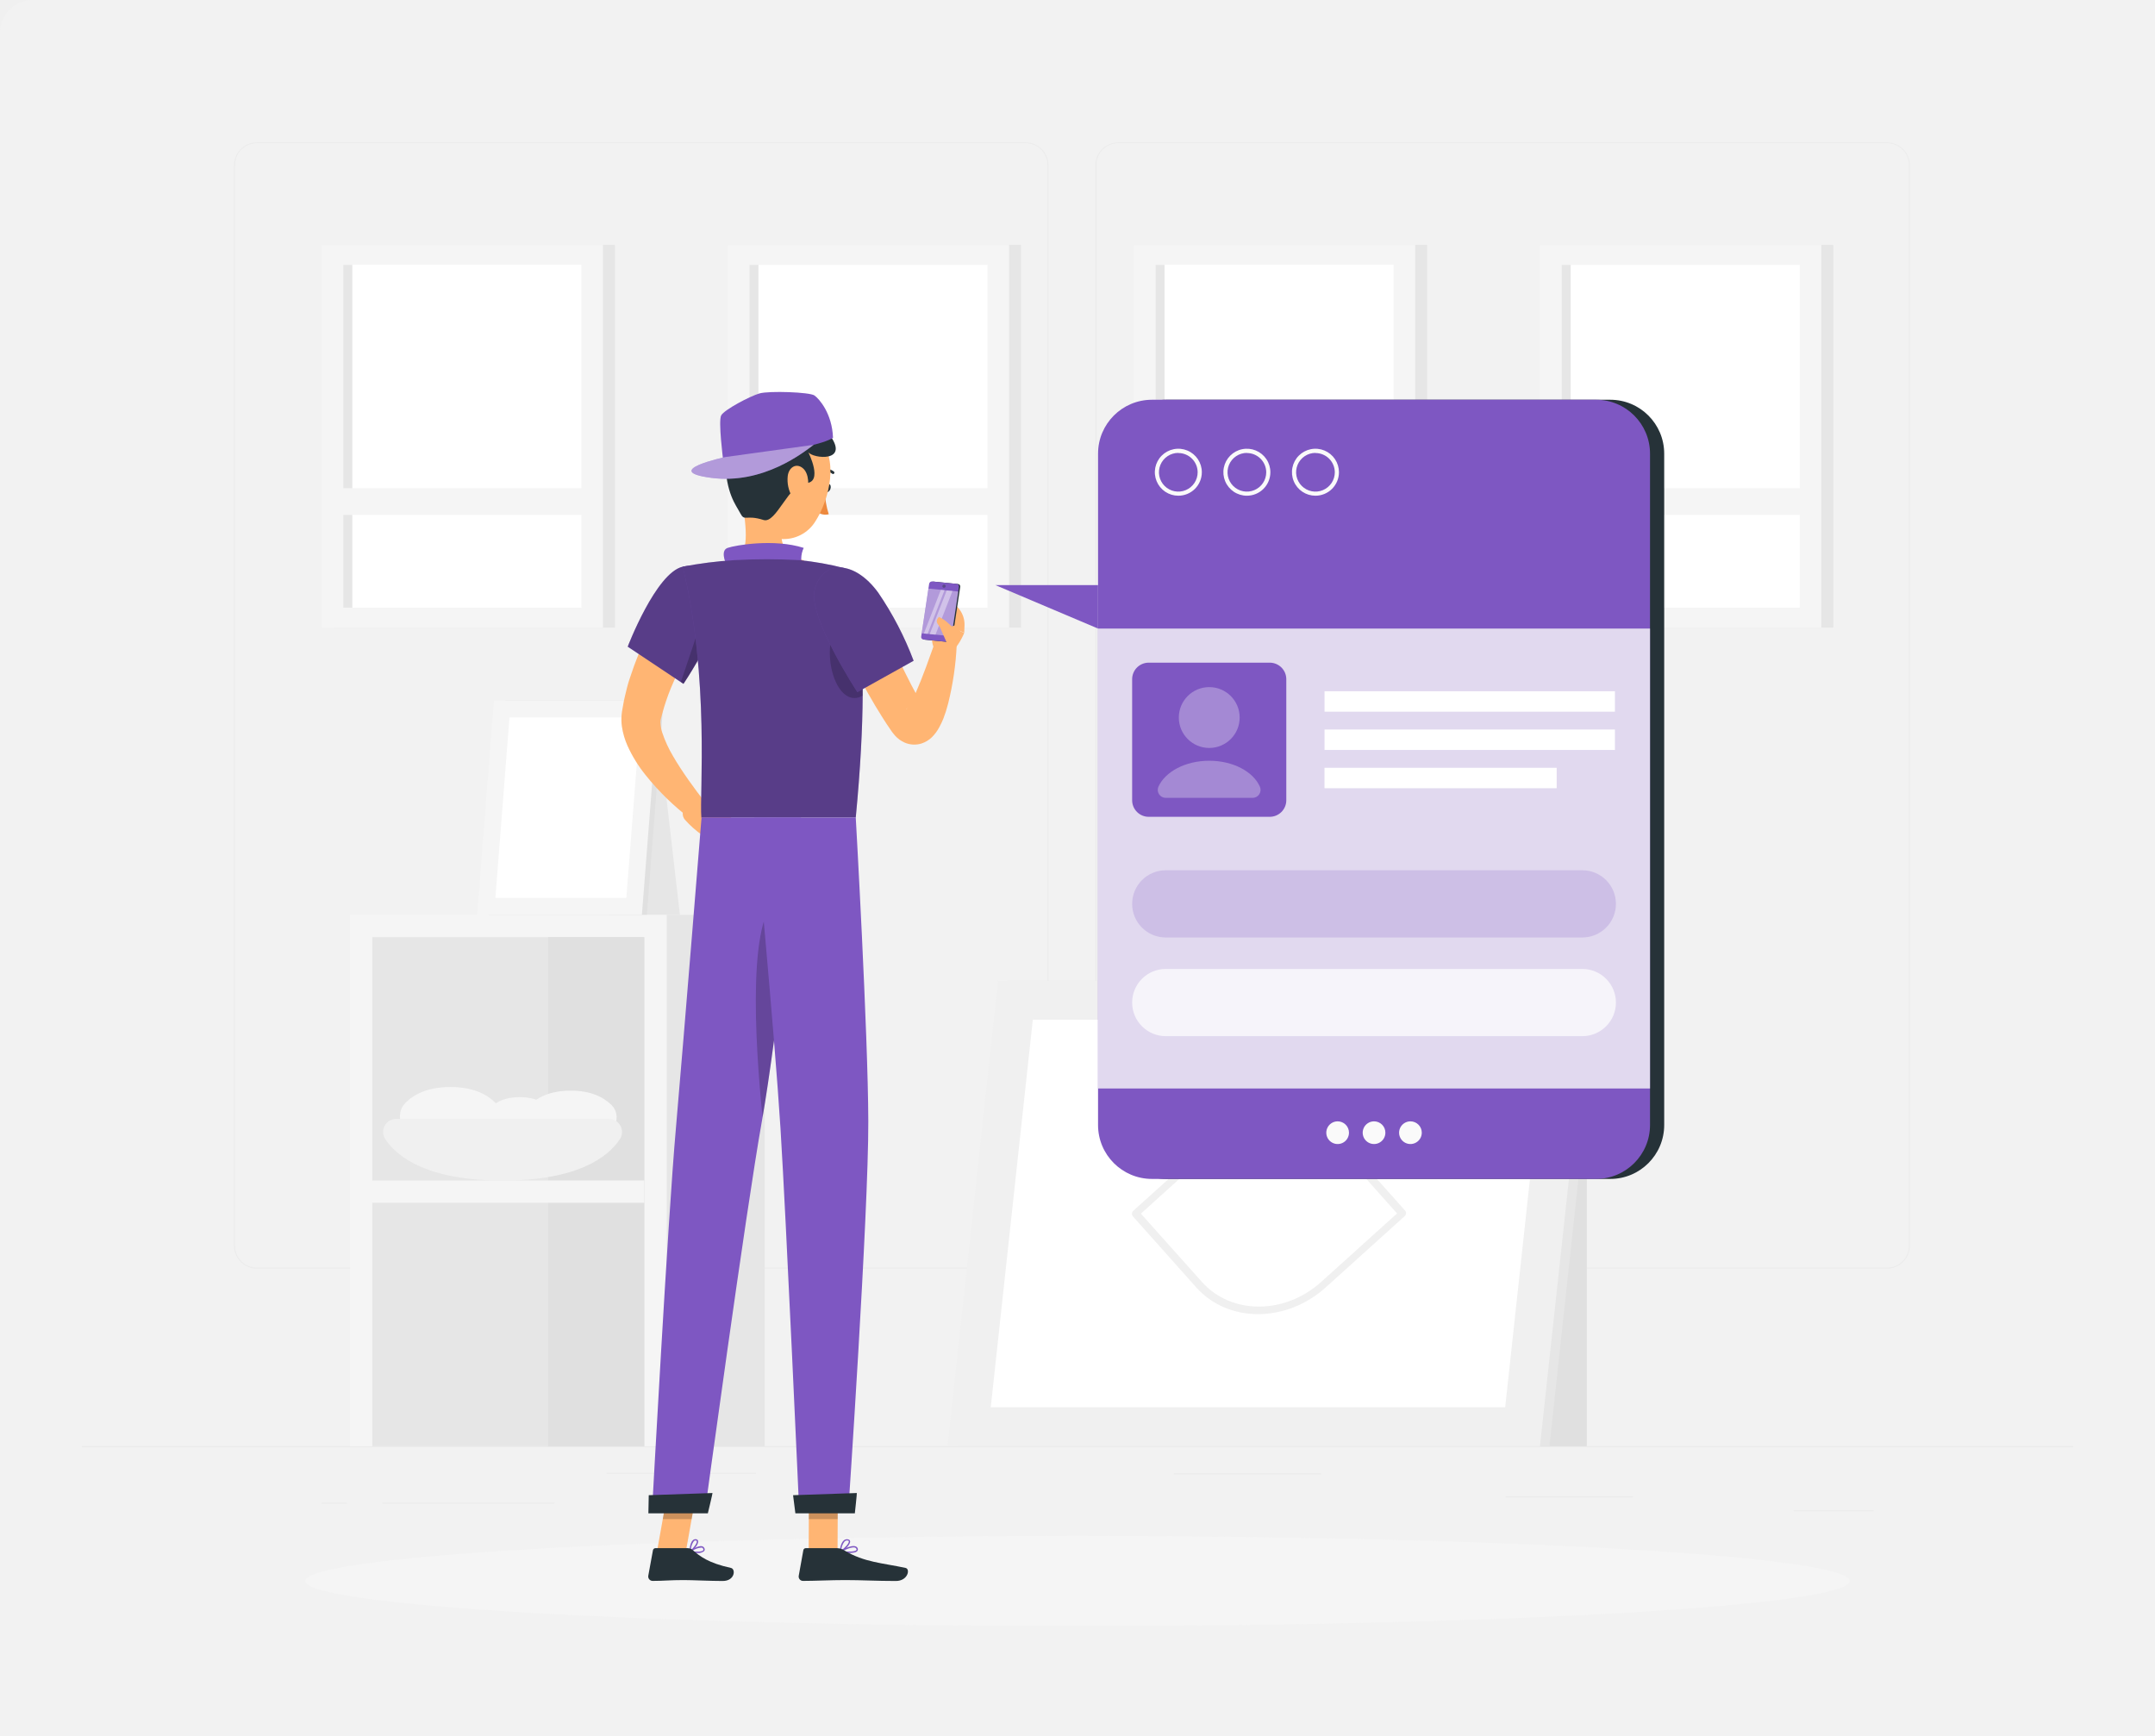
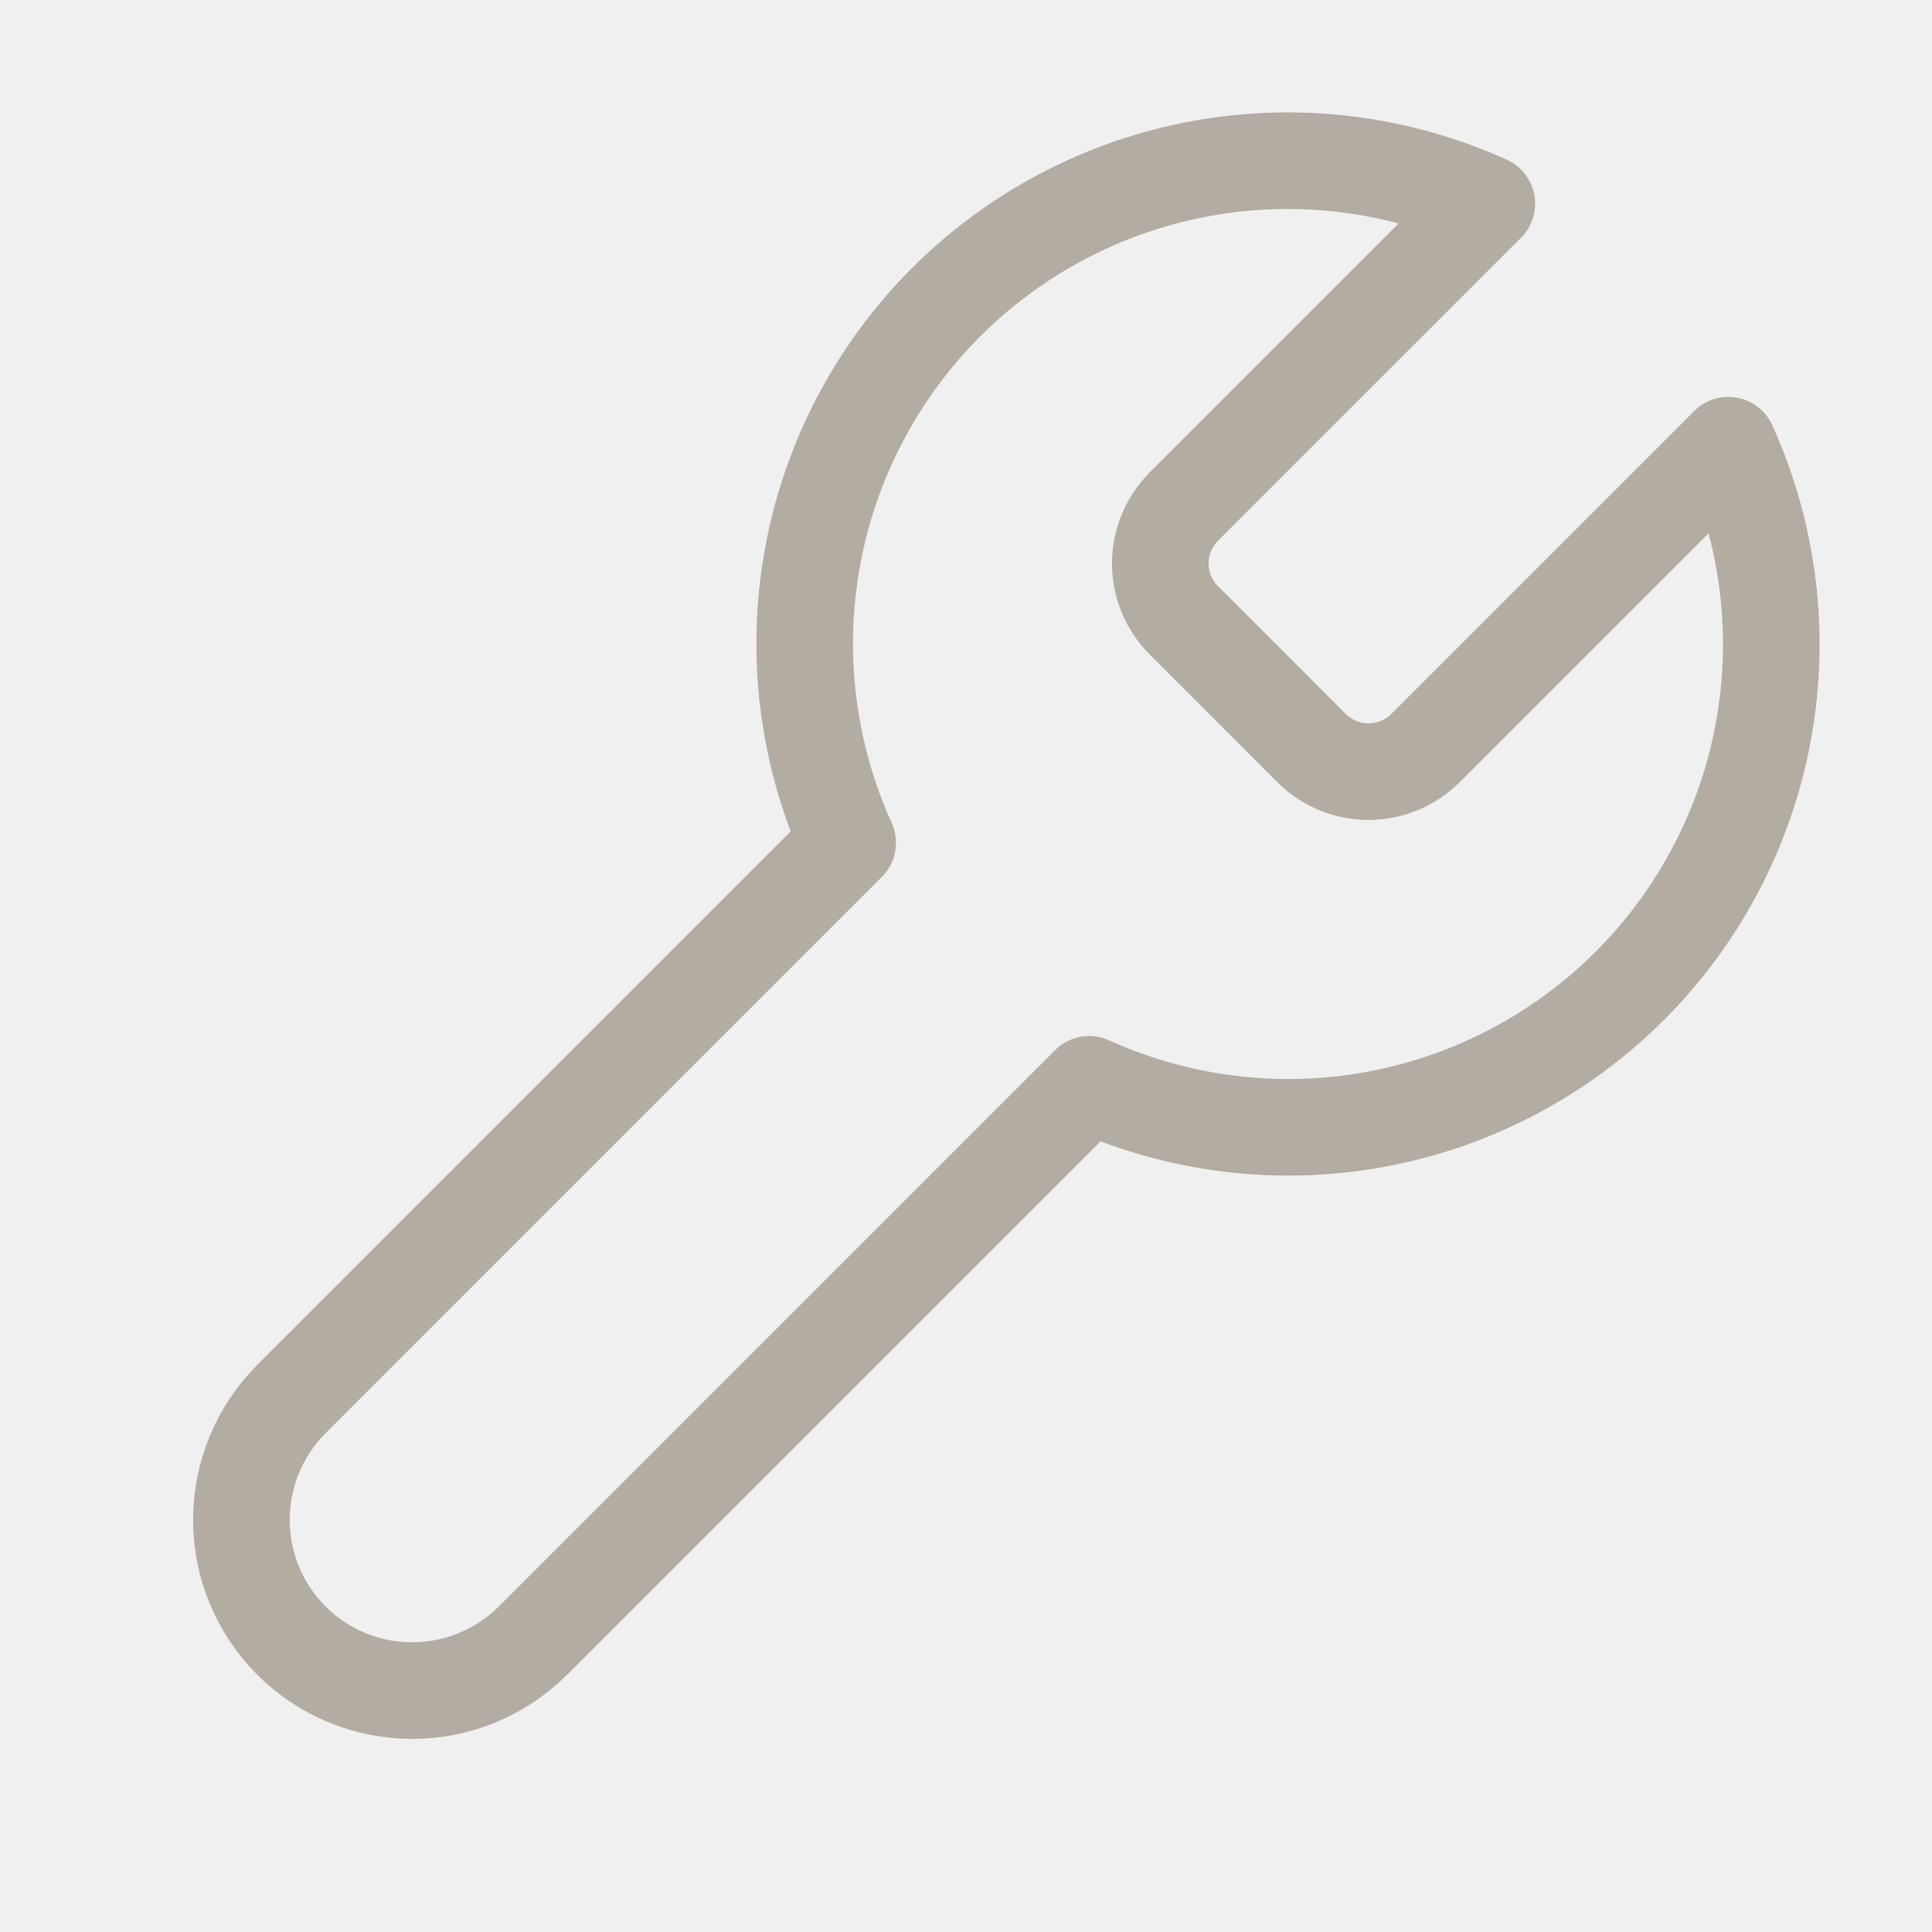
- <svg xmlns="http://www.w3.org/2000/svg" width="329" height="265" viewBox="0 0 329 265" fill="none">
-   <path d="M0 5C0 2.239 2.239 0 5 0H329V270H5C2.239 270 0 267.761 0 265V5Z" fill="#F2F2F2" />
-   <path d="M316.5 220.801H12.5V220.953H316.5V220.801Z" fill="#EBEBEB" />
-   <path d="M286.039 230.584H273.837V230.736H286.039V230.584Z" fill="#EBEBEB" />
-   <path d="M249.316 228.456H229.848V228.608H249.316V228.456Z" fill="#EBEBEB" />
-   <path d="M201.691 224.942H179.208V225.094H201.691V224.942Z" fill="#EBEBEB" />
-   <path d="M84.639 229.416H58.38V229.568H84.639V229.416Z" fill="#EBEBEB" />
-   <path d="M52.962 229.416H49.114V229.568H52.962V229.416Z" fill="#EBEBEB" />
-   <path d="M115.392 224.862H92.604V225.014H115.392V224.862Z" fill="#EBEBEB" />
-   <path d="M156.596 193.684H39.197C38.278 193.683 37.396 193.316 36.746 192.665C36.096 192.014 35.732 191.132 35.732 190.212V25.183C35.74 24.269 36.108 23.394 36.757 22.75C37.406 22.106 38.283 21.743 39.197 21.742H156.596C157.517 21.742 158.4 22.108 159.051 22.759C159.702 23.41 160.068 24.293 160.068 25.213V190.212C160.068 191.133 159.702 192.016 159.051 192.667C158.4 193.318 157.517 193.684 156.596 193.684ZM39.197 21.863C38.318 21.865 37.475 22.215 36.854 22.838C36.233 23.46 35.884 24.304 35.884 25.183V190.212C35.884 191.092 36.233 191.935 36.854 192.558C37.475 193.18 38.318 193.531 39.197 193.532H156.596C157.476 193.531 158.319 193.18 158.942 192.558C159.564 191.936 159.914 191.092 159.916 190.212V25.183C159.914 24.303 159.564 23.46 158.942 22.837C158.319 22.215 157.476 21.865 156.596 21.863H39.197Z" fill="#EBEBEB" />
-   <path d="M288.113 193.684H170.708C169.787 193.683 168.905 193.316 168.255 192.666C167.604 192.015 167.238 191.133 167.236 190.212V25.183C167.246 24.268 167.615 23.394 168.265 22.75C168.915 22.105 169.793 21.743 170.708 21.742H288.113C289.026 21.745 289.901 22.108 290.549 22.752C291.196 23.396 291.564 24.27 291.572 25.183V190.212C291.572 191.131 291.208 192.012 290.56 192.663C289.911 193.314 289.031 193.681 288.113 193.684ZM170.708 21.863C169.828 21.865 168.984 22.215 168.362 22.837C167.74 23.46 167.39 24.303 167.388 25.183V190.212C167.39 191.092 167.74 191.936 168.362 192.558C168.984 193.18 169.828 193.531 170.708 193.532H288.113C288.992 193.531 289.836 193.18 290.458 192.558C291.08 191.936 291.431 191.092 291.432 190.212V25.183C291.431 24.303 291.08 23.46 290.458 22.837C289.836 22.215 288.992 21.865 288.113 21.863H170.708Z" fill="#EBEBEB" />
-   <path d="M50.95 95.814H93.887L93.887 37.392L50.95 37.392L50.95 95.814Z" fill="#E6E6E6" />
-   <path d="M49.114 95.814H92.051L92.051 37.392L49.114 37.392L49.114 95.814Z" fill="#F5F5F5" />
-   <path d="M88.761 92.774V40.432H52.409V92.774H88.761Z" fill="white" />
-   <path d="M53.789 92.774V40.432H52.403V92.774H53.789Z" fill="#E6E6E6" />
-   <path d="M50.476 78.62H90.689V74.54H50.476V78.62Z" fill="#F5F5F5" />
-   <path d="M112.948 95.814H155.885V37.392L112.948 37.392V95.814Z" fill="#E6E6E6" />
-   <path d="M111.117 95.814H154.054V37.392L111.117 37.392V95.814Z" fill="#F5F5F5" />
-   <path d="M150.765 92.781V40.438H114.413V92.781H150.765Z" fill="white" />
-   <path d="M115.793 92.774V40.432H114.407V92.774H115.793Z" fill="#E6E6E6" />
-   <path d="M112.479 78.62H152.693V74.54H112.479V78.62Z" fill="#F5F5F5" />
-   <path d="M174.945 95.814H217.882V37.392L174.945 37.392V95.814Z" fill="#E6E6E6" />
-   <path d="M173.115 95.814H216.052V37.392L173.115 37.392V95.814Z" fill="#F5F5F5" />
-   <path d="M212.763 92.774V40.432H176.411V92.774H212.763Z" fill="white" />
-   <path d="M177.791 92.781V40.438H176.405V92.781H177.791Z" fill="#E6E6E6" />
-   <path d="M174.477 78.62H214.69V74.54H174.477V78.62Z" fill="#F5F5F5" />
-   <path d="M236.949 95.814H279.886V37.392L236.949 37.392V95.814Z" fill="#E6E6E6" />
-   <path d="M235.113 95.814H278.05V37.392L235.113 37.392V95.814Z" fill="#F5F5F5" />
-   <path d="M274.767 92.781V40.438H238.415V92.781H274.767Z" fill="white" />
-   <path d="M239.795 92.774V40.432H238.408V92.774H239.795Z" fill="#E6E6E6" />
-   <path d="M236.475 78.62H276.688V74.54H236.475V78.62Z" fill="#F5F5F5" />
-   <path d="M242.257 158.341H213.882V220.801H242.257V158.341Z" fill="#E0E0E0" />
-   <path d="M153.817 149.732L146.108 220.801H236.548L244.257 149.732H153.817Z" fill="#E6E6E6" />
-   <path d="M152.37 149.732L144.661 220.801H235.101L242.81 149.732H152.37Z" fill="#F0F0F0" />
-   <path d="M151.258 214.849H229.793L236.214 155.684H157.678L151.258 214.849Z" fill="white" />
-   <path d="M172.927 185.671L182.606 196.53C187.47 202.002 196.365 202.002 202.421 196.53L214.453 185.671C214.566 185.571 214.637 185.433 214.654 185.284C214.671 185.135 214.632 184.984 214.545 184.862L204.865 174.003C200.001 168.531 191.106 168.531 185.05 174.003L173.012 184.862C172.9 184.963 172.83 185.101 172.814 185.25C172.799 185.399 172.839 185.549 172.927 185.671ZM213.286 185.263L201.697 195.721C196.134 200.737 187.975 200.737 183.5 195.721L174.179 185.294L185.78 174.812C191.343 169.796 199.509 169.796 203.977 174.812L213.286 185.263Z" fill="#F0F0F0" />
-   <path d="M101.766 220.801H116.748L116.748 139.663H101.766L101.766 220.801Z" fill="#E6E6E6" />
-   <path d="M101.767 139.663H53.443V220.801H101.767V139.663Z" fill="#F5F5F5" />
-   <path d="M98.362 220.801V143.068H56.841L56.841 220.801H98.362Z" fill="#E6E6E6" />
-   <path d="M98.362 220.801V143.068H83.678V220.801H98.362Z" fill="#E0E0E0" />
-   <path d="M73.567 173.304C74.137 173.305 74.694 173.138 75.169 172.824C75.644 172.51 76.016 172.062 76.238 171.538C76.46 171.014 76.522 170.435 76.417 169.875C76.312 169.316 76.044 168.799 75.647 168.391C74.321 167.042 72.187 165.959 68.764 165.959C65.341 165.959 63.213 167.054 61.882 168.391C61.484 168.8 61.216 169.317 61.111 169.877C61.006 170.437 61.069 171.016 61.292 171.541C61.514 172.066 61.887 172.513 62.363 172.826C62.839 173.14 63.397 173.306 63.967 173.304H73.567Z" fill="#F5F5F5" />
-   <path d="M82.42 172.228C82.786 172.228 83.143 172.121 83.448 171.919C83.753 171.717 83.992 171.43 84.135 171.093C84.277 170.757 84.318 170.386 84.251 170.026C84.184 169.667 84.012 169.335 83.757 169.072C82.9 168.209 81.532 167.504 79.337 167.504C77.142 167.504 75.768 168.209 74.917 169.072C74.663 169.335 74.491 169.667 74.424 170.026C74.357 170.386 74.397 170.757 74.54 171.093C74.683 171.43 74.921 171.717 75.227 171.919C75.531 172.121 75.889 172.228 76.255 172.228H82.42Z" fill="#F5F5F5" />
-   <path d="M91.504 173.213C92.022 173.214 92.528 173.062 92.96 172.776C93.392 172.49 93.73 172.083 93.932 171.606C94.134 171.129 94.191 170.603 94.095 170.094C93.999 169.585 93.756 169.115 93.394 168.744C92.178 167.528 90.245 166.513 87.132 166.513C84.019 166.513 82.073 167.516 80.87 168.744C80.508 169.115 80.264 169.585 80.169 170.094C80.073 170.603 80.13 171.129 80.332 171.606C80.534 172.083 80.872 172.49 81.304 172.776C81.736 173.062 82.242 173.214 82.76 173.213H91.504Z" fill="#F5F5F5" />
-   <path d="M92.969 170.823C93.332 170.825 93.688 170.924 93.998 171.113C94.309 171.301 94.562 171.57 94.732 171.891C94.901 172.212 94.98 172.573 94.96 172.936C94.939 173.298 94.821 173.648 94.616 173.948C92.792 176.684 88.165 180.235 76.729 180.235C65.293 180.235 60.684 176.684 58.836 173.948C58.631 173.648 58.513 173.297 58.492 172.934C58.472 172.571 58.552 172.209 58.722 171.888C58.892 171.567 59.146 171.298 59.458 171.11C59.769 170.923 60.126 170.823 60.489 170.823H92.969Z" fill="#F0F0F0" />
-   <path d="M98.362 183.634V180.229H54.999V183.634H98.362Z" fill="#F5F5F5" />
-   <path d="M92.932 139.663H103.797L100.575 111.72H92.932V139.663Z" fill="#E6E6E6" />
-   <path d="M74.589 139.663H98.757L101.304 106.953H77.136L74.589 139.663Z" fill="#E0E0E0" />
-   <path d="M72.85 139.663H97.997L100.55 106.953H75.404L72.85 139.663Z" fill="#F5F5F5" />
-   <path d="M95.62 137.085L97.772 109.531H77.781L75.629 137.085H95.62Z" fill="white" />
-   <path d="M164.5 248.258C229.606 248.258 282.385 245.177 282.385 241.376C282.385 237.575 229.606 234.493 164.5 234.493C99.394 234.493 46.615 237.575 46.615 241.376C46.615 245.177 99.394 248.258 164.5 248.258Z" fill="#F5F5F5" />
-   <path d="M105.749 122.311L108.588 122.183L107.305 127.57C106.293 126.876 105.37 126.059 104.557 125.138C104.323 124.862 104.207 124.505 104.234 124.145C104.261 123.784 104.43 123.448 104.703 123.211L105.749 122.311Z" fill="#FFB573" />
-   <path d="M111.878 125.09L110.607 129.485L107.305 127.57L108.588 122.183L111.878 125.09Z" fill="#FFB573" />
-   <path d="M132.781 91.194C133.93 93.741 135.134 96.356 136.35 98.903C137.566 101.451 138.782 104.01 140.131 106.448C140.454 107.056 140.8 107.664 141.135 108.272L141.201 108.388C141.201 108.388 141.201 108.388 141.147 108.345C140.971 108.177 140.764 108.042 140.539 107.95C140.426 107.899 140.307 107.86 140.186 107.835C140.049 107.801 139.908 107.783 139.767 107.78C139.505 107.768 139.243 107.805 138.994 107.889C138.764 107.954 138.555 108.078 138.386 108.248C138.301 108.364 138.441 108.248 138.563 108.09C138.714 107.882 138.852 107.665 138.976 107.439C139.262 106.935 139.584 106.345 139.821 105.737C140.891 103.305 141.852 100.539 142.807 97.876L146.059 98.484C145.919 101.501 145.479 104.497 144.746 107.427C144.547 108.22 144.3 109 144.004 109.762C143.825 110.196 143.622 110.621 143.396 111.033C143.095 111.603 142.707 112.124 142.247 112.577C141.813 112.993 141.292 113.309 140.721 113.501C140.299 113.638 139.857 113.697 139.414 113.677C139.182 113.666 138.952 113.633 138.727 113.58C138.519 113.53 138.316 113.463 138.119 113.38C137.561 113.134 137.062 112.773 136.654 112.322C136.515 112.171 136.385 112.012 136.264 111.847L136.112 111.635L136.033 111.519C135.608 110.911 135.176 110.26 134.775 109.622C133.158 107.081 131.735 104.491 130.367 101.87C128.999 99.25 127.783 96.599 126.628 93.838L132.781 91.194Z" fill="#FFB573" />
-   <path d="M142.284 96.945L142.946 94.805L147.202 96.629C147.202 96.629 146.309 98.97 144.77 99.924C144.465 100.118 144.095 100.183 143.741 100.104C143.388 100.025 143.08 99.81 142.886 99.505C142.401 98.744 142.189 97.842 142.284 96.945Z" fill="#FFB573" />
-   <path d="M143.828 91.498L144.509 91.692C145.322 91.927 146.033 92.427 146.53 93.112C147.026 93.797 147.28 94.628 147.251 95.474L147.208 96.611L142.952 94.787L143.828 91.498Z" fill="#FFB573" />
-   <path d="M144.916 98.028L141.165 97.657C141.114 97.651 141.064 97.636 141.019 97.611C140.974 97.585 140.934 97.551 140.903 97.51C140.871 97.469 140.849 97.422 140.836 97.372C140.824 97.322 140.822 97.27 140.831 97.219L142.047 89.151C142.064 89.044 142.122 88.948 142.208 88.881C142.293 88.815 142.401 88.783 142.509 88.792L146.254 89.163C146.306 89.166 146.357 89.181 146.403 89.205C146.45 89.23 146.49 89.264 146.523 89.305C146.555 89.347 146.578 89.394 146.59 89.445C146.602 89.496 146.604 89.549 146.594 89.601L145.378 97.669C145.359 97.775 145.301 97.87 145.216 97.937C145.131 98.003 145.024 98.035 144.916 98.028Z" fill="#263238" />
-   <path d="M144.722 98.009L140.976 97.638C140.925 97.633 140.875 97.618 140.829 97.593C140.784 97.567 140.744 97.533 140.712 97.492C140.681 97.451 140.657 97.405 140.644 97.354C140.631 97.304 140.628 97.252 140.636 97.201L141.852 89.132C141.869 89.025 141.926 88.928 142.012 88.861C142.098 88.794 142.206 88.763 142.314 88.774L146.059 89.145C146.111 89.15 146.161 89.165 146.206 89.191C146.252 89.216 146.291 89.25 146.323 89.291C146.355 89.332 146.378 89.379 146.391 89.429C146.405 89.479 146.407 89.531 146.4 89.582L145.184 97.651C145.166 97.757 145.108 97.854 145.023 97.92C144.937 97.987 144.83 98.018 144.722 98.009Z" fill="#7E57C2" />
-   <path opacity="0.4" d="M145.263 97.134L140.715 96.69L141.755 89.862L146.302 90.312L145.263 97.134Z" fill="white" />
-   <path opacity="0.4" d="M141.609 96.775L141.049 96.72L143.64 90.05L144.199 90.105L141.609 96.775Z" fill="white" />
-   <path opacity="0.4" d="M142.819 96.897L141.943 96.811L144.533 90.142L145.415 90.227L142.819 96.897Z" fill="white" />
-   <path opacity="0.4" d="M144.375 89.522C144.362 89.588 144.325 89.648 144.272 89.689C144.218 89.73 144.151 89.751 144.083 89.747C144.051 89.743 144.02 89.733 143.992 89.717C143.964 89.701 143.939 89.68 143.92 89.654C143.9 89.629 143.885 89.6 143.877 89.569C143.868 89.537 143.866 89.505 143.871 89.473C143.882 89.405 143.919 89.344 143.972 89.302C144.026 89.259 144.094 89.238 144.162 89.242C144.228 89.251 144.287 89.285 144.326 89.338C144.366 89.39 144.384 89.456 144.375 89.522Z" fill="#263238" />
-   <path d="M145.962 95.419L145.299 95.644L144.691 95.085C144.383 94.793 144.035 94.545 143.658 94.349L143.342 94.185L143.171 94.398C143.075 94.513 143.019 94.658 143.012 94.808C143.006 94.959 143.049 95.107 143.135 95.231L143.494 95.748L144.71 98.514L145.926 98.18L146.917 96.897L145.962 95.419Z" fill="#FFB573" />
-   <path d="M108.375 93.358C107.676 94.574 106.904 95.869 106.217 97.158C105.53 98.447 104.831 99.76 104.199 101.074C103.566 102.387 102.983 103.712 102.429 105.038C101.9 106.33 101.453 107.654 101.092 109.002L100.873 109.835C100.837 109.999 100.823 110.166 100.83 110.333C100.851 110.85 100.943 111.362 101.104 111.853C101.526 113.116 102.084 114.329 102.77 115.471C103.469 116.687 104.284 117.903 105.135 119.119C105.986 120.335 106.904 121.551 107.798 122.682L105.524 125.102C102.932 123.143 100.593 120.87 98.562 118.335C97.46 116.971 96.534 115.474 95.808 113.878C95.389 112.943 95.099 111.955 94.945 110.941C94.861 110.337 94.847 109.725 94.902 109.117L94.957 108.643L95.012 108.327L95.127 107.689C95.261 106.819 95.48 106.017 95.674 105.19C95.869 104.363 96.13 103.585 96.404 102.812C96.915 101.244 97.529 99.772 98.173 98.259C98.818 96.745 99.529 95.346 100.289 93.936C100.666 93.23 101.055 92.531 101.456 91.838C101.858 91.127 102.259 90.476 102.739 89.74L108.375 93.358Z" fill="#FFB573" />
-   <path d="M125.983 74.358C125.868 74.692 125.947 75.033 126.166 75.118C126.384 75.203 126.652 74.996 126.774 74.662C126.895 74.328 126.81 73.987 126.591 73.902C126.372 73.817 126.099 74.03 125.983 74.358Z" fill="#263238" />
-   <path d="M125.916 75.021C125.963 76.206 126.167 77.38 126.524 78.511C126.238 78.586 125.938 78.596 125.647 78.541C125.356 78.487 125.08 78.368 124.84 78.195L125.916 75.021Z" fill="#ED893E" />
-   <path d="M127.157 72.376C127.115 72.369 127.077 72.35 127.047 72.321C126.841 72.162 126.601 72.054 126.345 72.005C126.089 71.957 125.826 71.969 125.576 72.042C125.549 72.049 125.522 72.051 125.495 72.048C125.468 72.044 125.441 72.035 125.418 72.022C125.394 72.008 125.373 71.99 125.356 71.969C125.34 71.947 125.328 71.922 125.32 71.896C125.313 71.869 125.311 71.842 125.314 71.815C125.318 71.787 125.327 71.761 125.34 71.737C125.354 71.714 125.372 71.693 125.394 71.676C125.415 71.659 125.44 71.647 125.466 71.64C125.784 71.549 126.118 71.535 126.442 71.6C126.765 71.664 127.069 71.805 127.327 72.011C127.366 72.051 127.388 72.104 127.388 72.16C127.388 72.216 127.366 72.269 127.327 72.309C127.305 72.331 127.278 72.349 127.249 72.36C127.219 72.372 127.188 72.377 127.157 72.376Z" fill="#263238" />
-   <path d="M113.343 75.367C113.458 79.015 114.802 83.375 112.631 85.527C112.631 85.527 113.641 88.792 119.623 88.792C126.208 88.792 122.663 85.527 122.663 85.527C119.015 84.67 119.015 82.001 119.557 79.496L113.343 75.367Z" fill="#FFB573" />
-   <path d="M111.087 86.646C110.576 85.612 110.048 84.019 111.087 83.648C112.248 83.241 118.189 82.207 122.7 83.648C122.463 84.151 122.335 84.698 122.325 85.253C122.315 85.808 122.422 86.36 122.639 86.871L111.087 86.646Z" fill="#7E57C2" />
-   <path d="M106.479 237.102C106.092 237.101 105.707 237.06 105.329 236.98C105.309 236.975 105.291 236.965 105.277 236.95C105.263 236.934 105.253 236.915 105.25 236.895C105.245 236.875 105.246 236.855 105.254 236.836C105.262 236.817 105.275 236.802 105.293 236.791C105.342 236.755 106.509 235.934 107.166 236.068C107.236 236.082 107.303 236.111 107.362 236.153C107.421 236.195 107.47 236.249 107.506 236.311C107.558 236.384 107.587 236.471 107.587 236.56C107.587 236.65 107.558 236.737 107.506 236.81C107.363 236.924 107.198 237.009 107.022 237.059C106.845 237.109 106.661 237.124 106.479 237.102ZM105.615 236.822C106.278 236.937 107.178 236.931 107.36 236.688C107.36 236.688 107.433 236.591 107.33 236.421C107.307 236.382 107.277 236.349 107.24 236.323C107.203 236.298 107.161 236.281 107.117 236.275C106.574 236.307 106.052 236.497 105.615 236.822Z" fill="#7E57C2" />
-   <path d="M105.354 236.974H105.299C105.282 236.964 105.268 236.95 105.258 236.933C105.249 236.916 105.244 236.896 105.244 236.877C105.244 236.822 105.305 235.557 105.798 235.132C105.858 235.08 105.929 235.041 106.005 235.018C106.082 234.995 106.162 234.988 106.241 234.998C106.322 234.997 106.401 235.024 106.463 235.075C106.525 235.126 106.567 235.198 106.582 235.278C106.679 235.77 105.84 236.731 105.402 236.974H105.354ZM106.168 235.186C106.082 235.187 105.999 235.222 105.937 235.284C105.644 235.685 105.481 236.167 105.469 236.664C105.901 236.323 106.436 235.6 106.381 235.308C106.381 235.308 106.381 235.211 106.217 235.192L106.168 235.186Z" fill="#7E57C2" />
-   <path d="M129.637 237.102C129.183 237.1 128.729 237.059 128.281 236.98C128.261 236.975 128.243 236.965 128.229 236.95C128.215 236.934 128.205 236.915 128.202 236.895C128.199 236.874 128.202 236.852 128.21 236.833C128.219 236.813 128.233 236.797 128.251 236.785C128.47 236.658 130.428 235.539 130.902 236.311C130.95 236.378 130.976 236.459 130.976 236.542C130.976 236.625 130.95 236.706 130.902 236.773C130.744 237.023 130.203 237.102 129.637 237.102ZM128.616 236.822C129.443 236.937 130.561 236.925 130.75 236.652C130.75 236.652 130.811 236.566 130.719 236.421C130.452 235.983 129.266 236.481 128.628 236.822H128.616Z" fill="#7E57C2" />
-   <path d="M128.306 236.974C128.286 236.98 128.265 236.98 128.245 236.974C128.23 236.965 128.218 236.951 128.21 236.935C128.202 236.918 128.2 236.9 128.202 236.883C128.202 236.834 128.275 235.667 128.81 235.186C128.888 235.116 128.98 235.064 129.079 235.032C129.179 235.001 129.284 234.991 129.388 235.004C129.68 235.034 129.765 235.18 129.783 235.302C129.868 235.813 128.871 236.743 128.342 236.986L128.306 236.974ZM129.309 235.186C129.176 235.187 129.049 235.237 128.95 235.326C128.638 235.714 128.455 236.191 128.427 236.688C128.956 236.366 129.643 235.624 129.589 235.32C129.589 235.29 129.589 235.211 129.37 235.192L129.309 235.186Z" fill="#7E57C2" />
-   <path d="M123.46 236.877H127.868L127.911 226.674H123.503L123.46 236.877Z" fill="#FFB573" />
-   <path d="M100.301 236.877H104.709L106.527 226.674H102.125L100.301 236.877Z" fill="#FFB573" />
-   <path d="M105.001 236.366H100.052C99.966 236.367 99.882 236.398 99.816 236.453C99.749 236.509 99.704 236.585 99.687 236.67L98.97 240.585C98.955 240.682 98.961 240.781 98.988 240.875C99.015 240.97 99.063 241.057 99.127 241.131C99.191 241.205 99.271 241.264 99.36 241.304C99.45 241.345 99.547 241.365 99.645 241.364C101.371 241.364 102.21 241.236 104.387 241.236C105.725 241.236 108.485 241.376 110.339 241.376C112.194 241.376 112.358 239.552 111.592 239.382C108.169 238.64 106.849 237.612 105.731 236.639C105.528 236.464 105.269 236.367 105.001 236.366Z" fill="#263238" />
-   <path d="M127.819 236.366H123.004C122.918 236.366 122.835 236.397 122.769 236.452C122.703 236.508 122.66 236.585 122.645 236.67L121.94 240.585C121.923 240.682 121.927 240.78 121.953 240.875C121.979 240.969 122.025 241.056 122.088 241.131C122.151 241.205 122.23 241.264 122.319 241.305C122.408 241.345 122.505 241.365 122.603 241.364C124.342 241.364 126.859 241.236 129.023 241.236C131.577 241.236 133.784 241.376 136.775 241.376C138.599 241.376 139.013 239.552 138.253 239.382C134.775 238.628 131.96 238.549 128.908 236.712C128.584 236.498 128.207 236.378 127.819 236.366Z" fill="#263238" />
-   <path d="M104.223 86.518C100.131 87.467 95.832 98.727 95.832 98.727L104.344 104.405C106.297 101.444 108.009 98.332 109.464 95.097C111.707 89.941 108.412 85.582 104.223 86.518Z" fill="#7E57C2" />
-   <path opacity="0.3" d="M104.223 86.518C100.131 87.467 95.832 98.727 95.832 98.727L104.344 104.405C106.297 101.444 108.009 98.332 109.464 95.097C111.707 89.941 108.412 85.582 104.223 86.518Z" fill="black" />
-   <path opacity="0.2" d="M107.463 93.699L103.943 104.138L104.344 104.405C104.344 104.405 105.95 102.028 107.658 98.812L107.463 93.699Z" fill="black" />
-   <path d="M131.704 106.199C131.674 111.118 131.376 117.234 130.647 124.822H107.08C106.776 121.211 108.369 103.542 104.229 86.518C106.819 86.016 109.439 85.683 112.072 85.521C115.407 85.332 118.751 85.332 122.086 85.521C124.389 85.754 126.672 86.16 128.914 86.737C128.914 86.737 130.926 88.926 131.54 99.158C131.668 101.183 131.723 103.512 131.704 106.199Z" fill="#7E57C2" />
-   <path opacity="0.3" d="M131.704 106.199C131.674 111.118 131.376 117.234 130.647 124.822H107.08C106.776 121.211 108.369 103.542 104.229 86.518C106.819 86.016 109.439 85.683 112.072 85.521C115.407 85.332 118.751 85.332 122.086 85.521C124.389 85.754 126.672 86.16 128.914 86.737C128.914 86.737 130.926 88.926 131.54 99.158C131.668 101.183 131.723 103.512 131.704 106.199Z" fill="black" />
-   <path opacity="0.2" d="M131.704 106.199C128.154 108.297 125.406 101.11 127.309 95.966L131.565 99.165C131.668 101.183 131.723 103.512 131.704 106.199Z" fill="black" />
-   <path d="M124.372 90.008C123.278 94.057 130.89 105.67 130.89 105.67L139.481 100.879C138.101 97.21 136.287 93.719 134.076 90.482C130.415 85.46 125.588 85.442 124.372 90.008Z" fill="#7E57C2" />
-   <path opacity="0.3" d="M124.372 90.008C123.278 94.057 130.89 105.67 130.89 105.67L139.481 100.879C138.101 97.21 136.287 93.719 134.076 90.482C130.415 85.46 125.588 85.442 124.372 90.008Z" fill="black" />
-   <path opacity="0.2" d="M127.91 226.68L127.886 231.934H123.478L123.502 226.68H127.91Z" fill="black" />
-   <path opacity="0.2" d="M102.125 226.68H106.527L105.591 231.934H101.183L102.125 226.68Z" fill="black" />
-   <path d="M115.191 69.336C114.012 73.555 113.106 75.963 114.425 78.882C114.839 79.835 115.506 80.657 116.354 81.258C117.202 81.859 118.199 82.215 119.236 82.289C120.272 82.363 121.31 82.152 122.235 81.677C123.159 81.203 123.936 80.484 124.481 79.599C126.64 76.237 128.208 69.871 124.798 66.697C124.08 65.986 123.187 65.477 122.21 65.22C121.233 64.964 120.205 64.97 119.231 65.238C118.257 65.505 117.37 66.025 116.661 66.745C115.952 67.464 115.445 68.358 115.191 69.336Z" fill="#FFB573" />
-   <path d="M114.449 64.393C112.388 63.864 110.528 65.208 110.698 70.309C110.868 75.41 112.303 76.997 113.008 78.347C113.714 79.696 113.787 78.505 116.577 79.392C118.493 80 120.469 73.793 122.986 73.756C125.782 73.714 123.393 69.02 123.393 69.02C124.001 70.023 130.014 70.704 126.5 66.193C123.387 62.198 112.34 61.462 114.449 64.393Z" fill="#263238" />
-   <path d="M110.388 70.114C110.388 70.114 124.232 68.692 127.175 66.843C127.041 63.116 125.071 60.903 124.348 60.38C123.624 59.857 117.422 59.651 115.975 60.058C114.528 60.465 110.564 62.557 110.102 63.42C109.64 64.284 110.388 70.114 110.388 70.114Z" fill="#7E57C2" />
-   <path d="M124.22 67.913C122.706 69.044 116.559 73.993 108.631 72.96C100.703 71.926 110.686 69.786 110.686 69.786L124.22 67.913Z" fill="#7E57C2" />
-   <path opacity="0.4" d="M124.22 67.913C122.706 69.044 116.559 73.993 108.631 72.96C100.703 71.926 110.686 69.786 110.686 69.786L124.22 67.913Z" fill="white" />
-   <path d="M120.262 72.674C120.141 73.772 120.376 74.88 120.931 75.835C121.672 77.088 122.755 76.65 123.162 75.41C123.521 74.297 123.569 72.303 122.554 71.47C121.539 70.637 120.42 71.367 120.262 72.674Z" fill="#FFB573" />
-   <path d="M122.287 124.822C122.287 124.822 118.584 158.487 116.328 171.103C113.86 184.911 107.603 230.894 107.603 230.894H99.535C99.535 230.894 101.967 186.005 103.183 172.331C104.472 157.49 107.105 124.798 107.105 124.798L122.287 124.822Z" fill="#7E57C2" />
-   <path d="M108.777 227.945C108.813 227.945 108.065 231.046 108.065 231.046H98.988L99.043 228.279L108.777 227.945Z" fill="#263238" />
-   <path opacity="0.2" d="M119.587 136.818C113.854 137.949 115.294 159.508 116.419 170.598C117.787 162.761 119.642 147.677 120.894 136.976C120.489 136.775 120.028 136.719 119.587 136.818Z" fill="black" />
-   <path d="M130.647 124.822C130.647 124.822 132.525 157.758 132.562 171.194C132.604 185.178 129.491 230.918 129.491 230.918H122.025C122.025 230.918 120.019 185.981 119.155 172.258C118.219 157.302 115.155 124.834 115.155 124.834L130.647 124.822Z" fill="#7E57C2" />
-   <path d="M130.811 227.945C130.847 227.945 130.507 231.046 130.507 231.046H121.429L121.077 228.279L130.811 227.945Z" fill="#263238" />
-   <path d="M151.957 89.327L167.637 95.966V89.327H151.957Z" fill="#7E57C2" />
-   <path d="M245.838 61.031H178.034C173.487 61.031 169.802 64.716 169.802 69.263V171.76C169.802 176.306 173.487 179.992 178.034 179.992H245.838C250.385 179.992 254.071 176.306 254.071 171.76V69.263C254.071 64.716 250.385 61.031 245.838 61.031Z" fill="#263238" />
-   <path d="M243.674 61.031H175.87C171.323 61.031 167.637 64.716 167.637 69.263V171.76C167.637 176.306 171.323 179.992 175.87 179.992H243.674C248.22 179.992 251.906 176.306 251.906 171.76V69.263C251.906 64.716 248.22 61.031 243.674 61.031Z" fill="#7E57C2" />
-   <path opacity="0.8" d="M251.906 95.966H167.637V166.184H251.906V95.966Z" fill="#FAFAFA" />
-   <path d="M179.895 75.683C179.185 75.683 178.492 75.473 177.902 75.079C177.312 74.685 176.852 74.124 176.58 73.469C176.309 72.814 176.238 72.092 176.376 71.396C176.515 70.701 176.856 70.061 177.358 69.56C177.86 69.058 178.499 68.716 179.195 68.578C179.891 68.439 180.612 68.511 181.267 68.782C181.923 69.054 182.483 69.513 182.877 70.103C183.271 70.693 183.482 71.387 183.482 72.096C183.482 73.048 183.104 73.96 182.431 74.633C181.758 75.305 180.846 75.683 179.895 75.683ZM179.895 69.147C179.31 69.146 178.738 69.319 178.251 69.643C177.764 69.967 177.384 70.428 177.16 70.969C176.935 71.509 176.876 72.103 176.99 72.677C177.104 73.251 177.385 73.778 177.799 74.192C178.213 74.605 178.74 74.887 179.314 75.001C179.887 75.115 180.482 75.055 181.022 74.831C181.562 74.607 182.024 74.227 182.348 73.74C182.672 73.253 182.845 72.681 182.843 72.096C182.839 71.317 182.526 70.572 181.973 70.023C181.421 69.474 180.674 69.166 179.895 69.166V69.147Z" fill="#FAFAFA" />
-   <path d="M190.364 75.683C189.655 75.685 188.96 75.475 188.37 75.082C187.779 74.688 187.318 74.129 187.046 73.473C186.773 72.818 186.701 72.096 186.839 71.4C186.977 70.704 187.318 70.064 187.82 69.562C188.321 69.06 188.96 68.717 189.656 68.578C190.352 68.439 191.074 68.51 191.73 68.781C192.385 69.053 192.946 69.513 193.34 70.103C193.735 70.693 193.945 71.386 193.945 72.096C193.945 73.047 193.568 73.958 192.897 74.631C192.225 75.303 191.315 75.682 190.364 75.683ZM190.364 69.147C189.779 69.146 189.207 69.319 188.72 69.643C188.233 69.967 187.854 70.428 187.629 70.969C187.405 71.509 187.346 72.103 187.46 72.677C187.574 73.251 187.855 73.778 188.269 74.192C188.682 74.605 189.209 74.887 189.783 75.001C190.357 75.115 190.952 75.055 191.492 74.831C192.032 74.607 192.493 74.227 192.818 73.74C193.142 73.253 193.314 72.681 193.313 72.096C193.307 71.318 192.993 70.573 192.441 70.025C191.889 69.476 191.143 69.167 190.364 69.166V69.147Z" fill="#FAFAFA" />
-   <path d="M200.828 75.683C200.118 75.683 199.425 75.473 198.835 75.079C198.245 74.685 197.785 74.124 197.514 73.469C197.242 72.814 197.171 72.092 197.31 71.396C197.448 70.701 197.79 70.061 198.291 69.56C198.793 69.058 199.432 68.716 200.128 68.578C200.824 68.439 201.545 68.511 202.201 68.782C202.856 69.054 203.416 69.513 203.811 70.103C204.205 70.693 204.415 71.387 204.415 72.096C204.415 73.048 204.037 73.96 203.364 74.633C202.692 75.305 201.779 75.683 200.828 75.683ZM200.828 69.147C200.243 69.147 199.672 69.321 199.186 69.646C198.7 69.971 198.321 70.433 198.097 70.973C197.874 71.513 197.816 72.108 197.93 72.681C198.045 73.254 198.327 73.781 198.741 74.194C199.155 74.607 199.682 74.888 200.255 75.001C200.829 75.115 201.423 75.055 201.963 74.831C202.503 74.606 202.964 74.226 203.288 73.74C203.612 73.253 203.784 72.681 203.783 72.096C203.776 71.317 203.462 70.571 202.909 70.022C202.355 69.474 201.607 69.166 200.828 69.166V69.147Z" fill="#FAFAFA" />
-   <path d="M205.947 172.933C205.947 173.276 205.846 173.611 205.655 173.896C205.465 174.181 205.194 174.403 204.878 174.534C204.561 174.665 204.213 174.699 203.876 174.633C203.54 174.566 203.232 174.401 202.989 174.158C202.747 173.916 202.582 173.607 202.515 173.271C202.448 172.935 202.482 172.587 202.614 172.27C202.745 171.953 202.967 171.683 203.252 171.492C203.537 171.302 203.872 171.2 204.214 171.2C204.442 171.2 204.668 171.244 204.879 171.331C205.089 171.417 205.28 171.545 205.442 171.706C205.603 171.867 205.73 172.058 205.817 172.269C205.904 172.48 205.948 172.705 205.947 172.933Z" fill="#FAFAFA" />
-   <path d="M211.504 172.933C211.504 173.276 211.403 173.611 211.212 173.896C211.022 174.181 210.751 174.403 210.435 174.534C210.118 174.665 209.77 174.699 209.434 174.633C209.097 174.566 208.789 174.401 208.546 174.158C208.304 173.916 208.139 173.607 208.072 173.271C208.005 172.935 208.04 172.587 208.171 172.27C208.302 171.953 208.524 171.683 208.809 171.492C209.094 171.302 209.429 171.2 209.772 171.2C209.999 171.2 210.225 171.244 210.436 171.331C210.646 171.417 210.838 171.545 210.999 171.706C211.16 171.867 211.287 172.058 211.374 172.269C211.461 172.48 211.505 172.705 211.504 172.933Z" fill="#FAFAFA" />
-   <path d="M217.062 172.933C217.062 173.276 216.96 173.611 216.77 173.896C216.579 174.181 216.308 174.403 215.992 174.534C215.675 174.665 215.327 174.699 214.991 174.633C214.655 174.566 214.346 174.401 214.103 174.158C213.861 173.916 213.696 173.607 213.629 173.271C213.562 172.935 213.597 172.587 213.728 172.27C213.859 171.953 214.081 171.683 214.366 171.492C214.651 171.302 214.986 171.2 215.329 171.2C215.788 171.2 216.229 171.383 216.554 171.708C216.879 172.033 217.062 172.474 217.062 172.933Z" fill="#FAFAFA" />
-   <path d="M193.848 101.171H175.371C173.974 101.171 172.842 102.303 172.842 103.7V122.177C172.842 123.574 173.974 124.706 175.371 124.706H193.848C195.245 124.706 196.377 123.574 196.377 122.177V103.7C196.377 102.303 195.245 101.171 193.848 101.171Z" fill="#7E57C2" />
-   <path opacity="0.3" d="M184.613 114.194C187.178 114.194 189.258 112.114 189.258 109.549C189.258 106.984 187.178 104.904 184.613 104.904C182.047 104.904 179.968 106.984 179.968 109.549C179.968 112.114 182.047 114.194 184.613 114.194Z" fill="white" />
-   <path opacity="0.3" d="M184.613 116.146C180.965 116.146 177.882 117.818 176.848 120.122C176.771 120.306 176.739 120.505 176.757 120.704C176.774 120.902 176.84 121.093 176.949 121.26C177.058 121.427 177.206 121.565 177.38 121.661C177.554 121.757 177.75 121.809 177.949 121.812H191.252C191.451 121.809 191.646 121.757 191.821 121.661C191.995 121.565 192.143 121.427 192.252 121.26C192.361 121.093 192.427 120.902 192.444 120.704C192.462 120.505 192.43 120.306 192.352 120.122C191.337 117.806 188.255 116.146 184.613 116.146Z" fill="white" />
-   <path opacity="0.7" d="M241.57 158.195H177.973C176.612 158.195 175.307 157.655 174.345 156.692C173.382 155.73 172.842 154.425 172.842 153.064C172.842 151.703 173.382 150.397 174.345 149.435C175.307 148.473 176.612 147.932 177.973 147.932H241.57C242.244 147.932 242.912 148.065 243.535 148.323C244.158 148.582 244.724 148.96 245.201 149.437C245.677 149.914 246.055 150.481 246.313 151.104C246.57 151.727 246.702 152.395 246.702 153.07C246.7 154.43 246.159 155.733 245.196 156.694C244.234 157.655 242.93 158.195 241.57 158.195Z" fill="white" />
-   <path opacity="0.2" d="M241.57 143.129H177.973C176.612 143.129 175.307 142.588 174.345 141.626C173.382 140.664 172.842 139.358 172.842 137.997C172.842 136.636 173.382 135.331 174.345 134.369C175.307 133.406 176.612 132.866 177.973 132.866H241.57C242.931 132.866 244.236 133.406 245.199 134.369C246.161 135.331 246.702 136.636 246.702 137.997C246.702 139.358 246.161 140.664 245.199 141.626C244.236 142.588 242.931 143.129 241.57 143.129Z" fill="#7E57C2" />
-   <path d="M202.214 108.655H246.55V105.536H202.214V108.655Z" fill="white" />
-   <path d="M202.214 114.498H246.55V111.379H202.214V114.498Z" fill="white" />
-   <path d="M202.208 120.341H237.655V117.222H202.208V120.341Z" fill="white" />
+ <svg xmlns="http://www.w3.org/2000/svg" width="40" height="40" viewBox="0 0 40 40" fill="none">
+   <path d="M24.5 10.5C24.194 10.812 24.023 11.23 24.023 11.667C24.023 12.103 24.194 12.522 24.5 12.833L27.166 15.5C27.478 15.805 27.897 15.976 28.333 15.976C28.769 15.976 29.188 15.805 29.5 15.5L35.783 9.217C36.621 11.069 36.875 13.132 36.511 15.132C36.146 17.132 35.181 18.973 33.744 20.41C32.306 21.848 30.465 22.813 28.465 23.177C26.465 23.542 24.402 23.288 22.55 22.45L11.033 33.967C10.37 34.63 9.471 35.002 8.533 35.002C7.595 35.002 6.696 34.63 6.033 33.967C5.37 33.304 4.998 32.404 4.998 31.467C4.998 30.529 5.37 29.63 6.033 28.967L17.55 17.45C16.712 15.598 16.458 13.535 16.822 11.535C17.187 9.535 18.152 7.694 19.589 6.256C21.027 4.819 22.868 3.854 24.868 3.489C26.868 3.125 28.931 3.379 30.783 4.217L24.516 10.483L24.5 10.5Z" stroke="#B3ACA2" stroke-width="2" stroke-linecap="round" stroke-linejoin="round" />
</svg>
